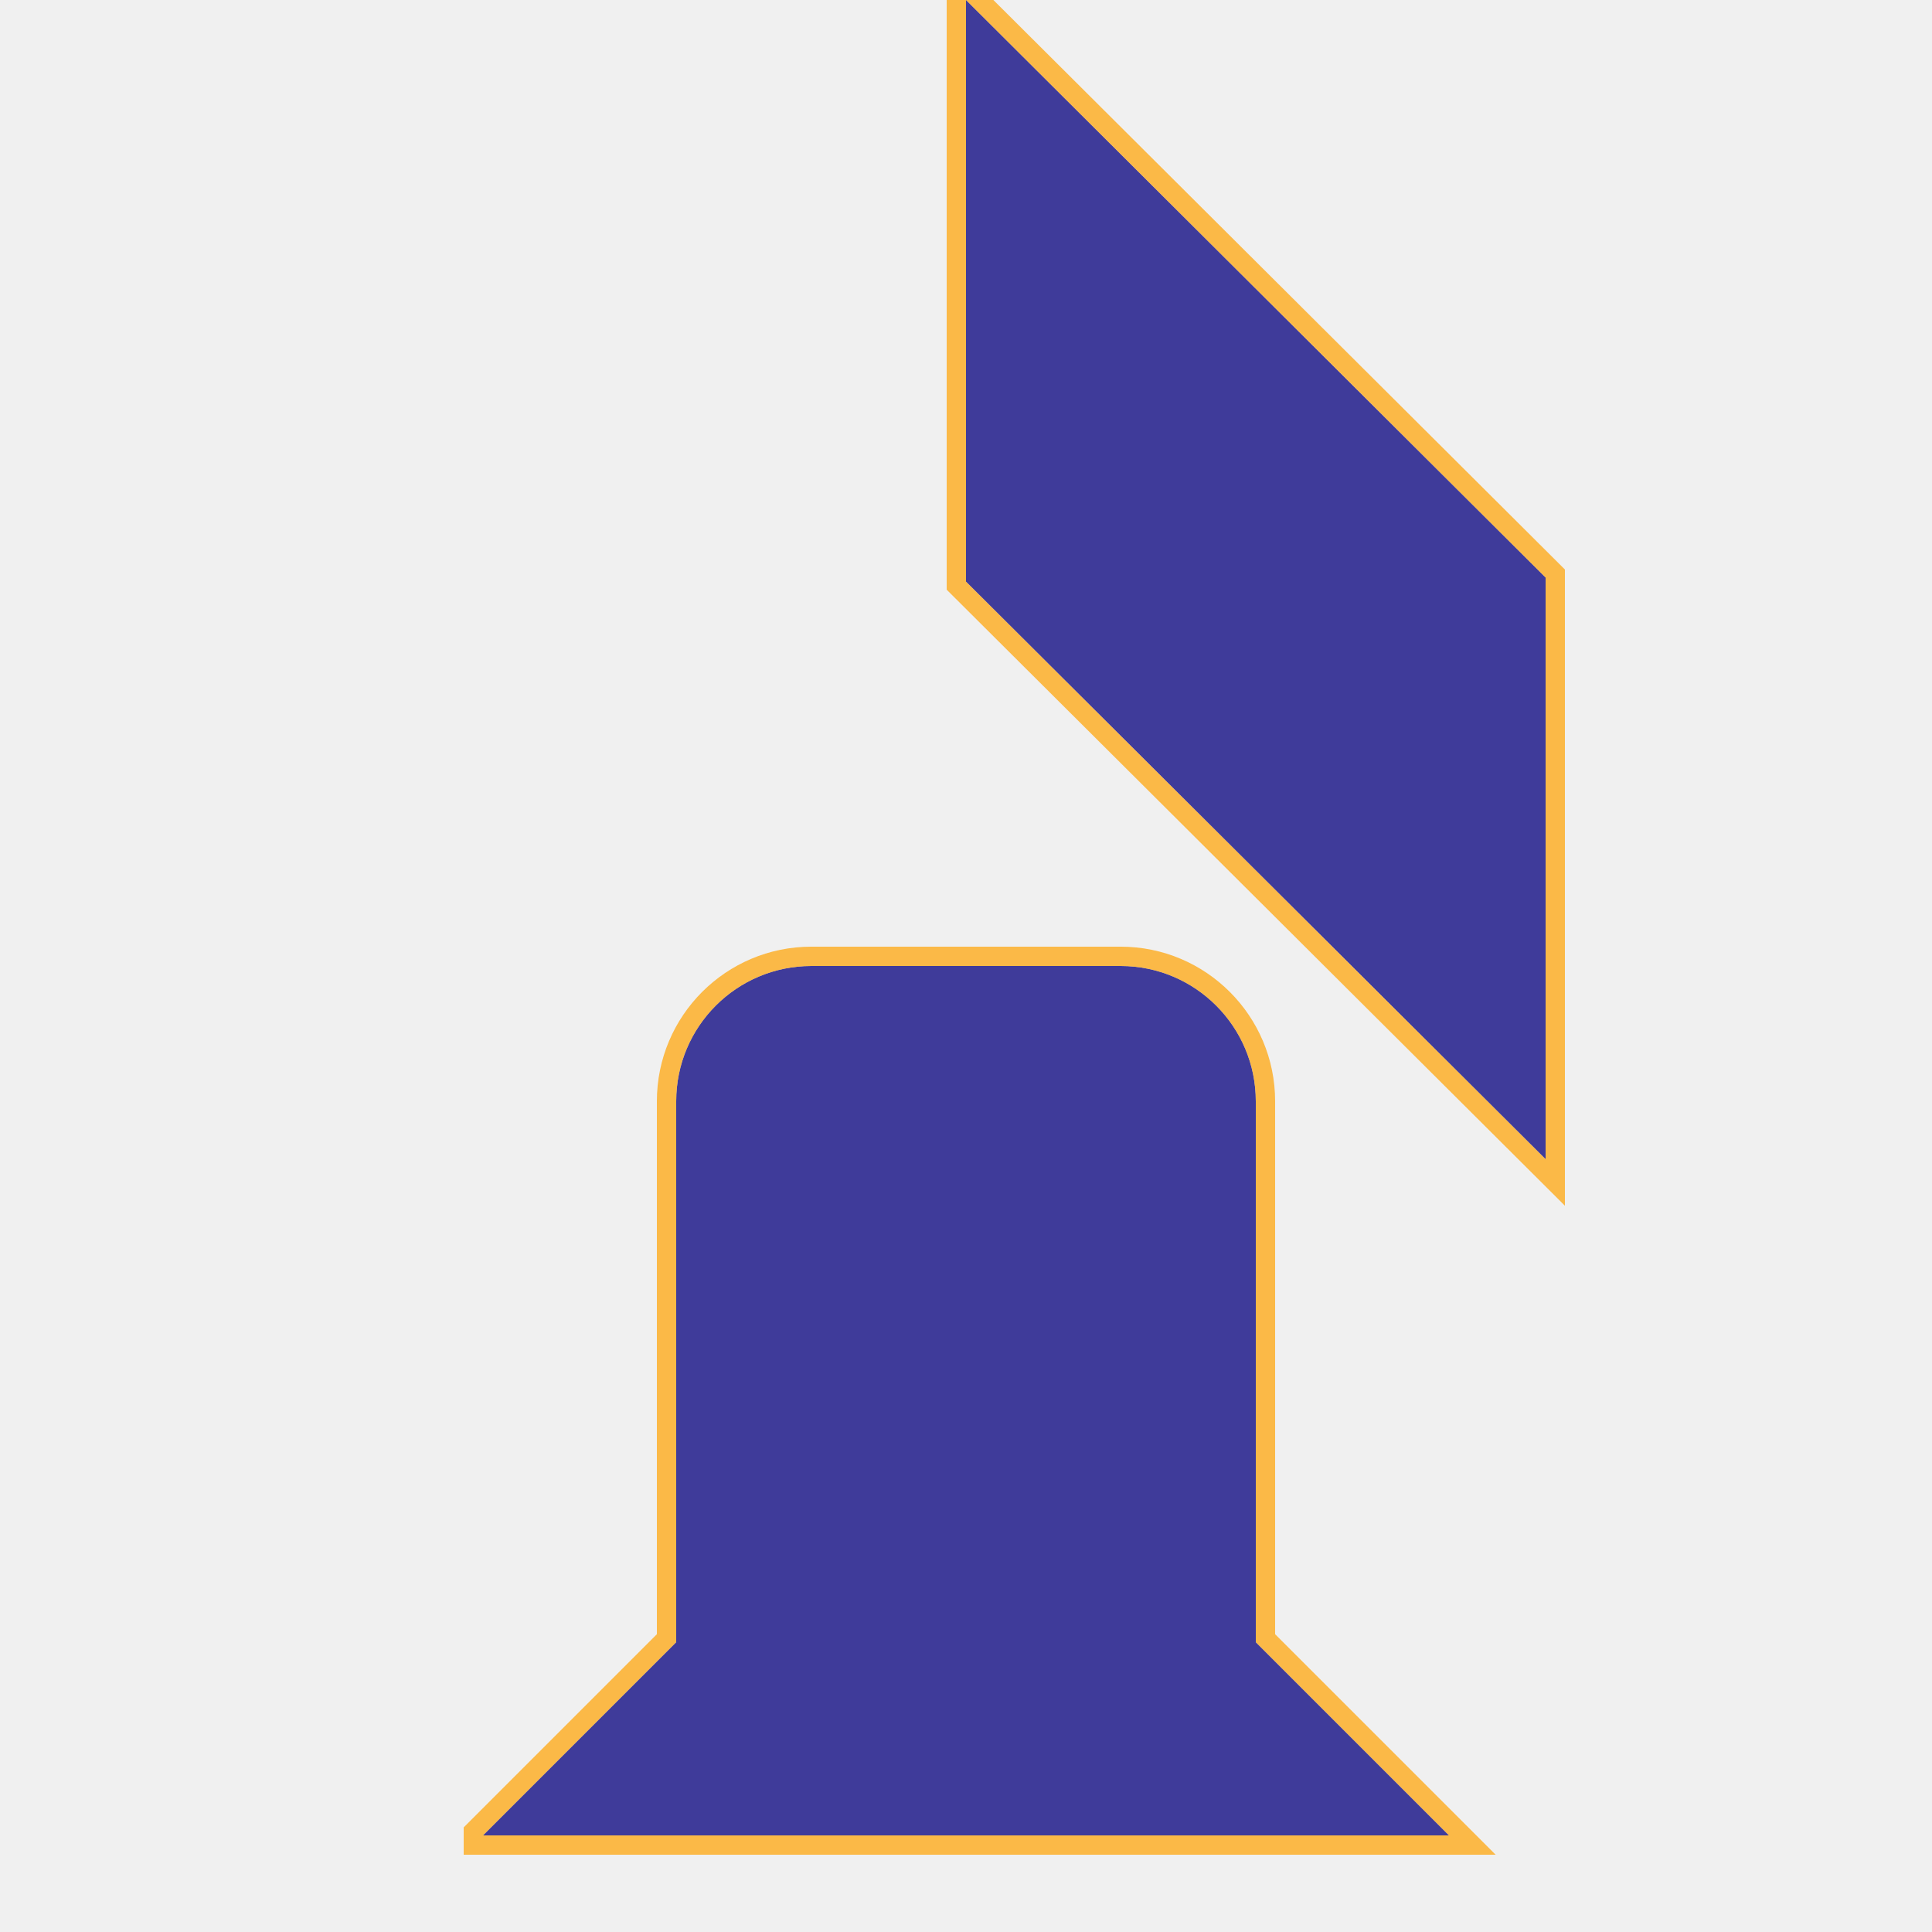
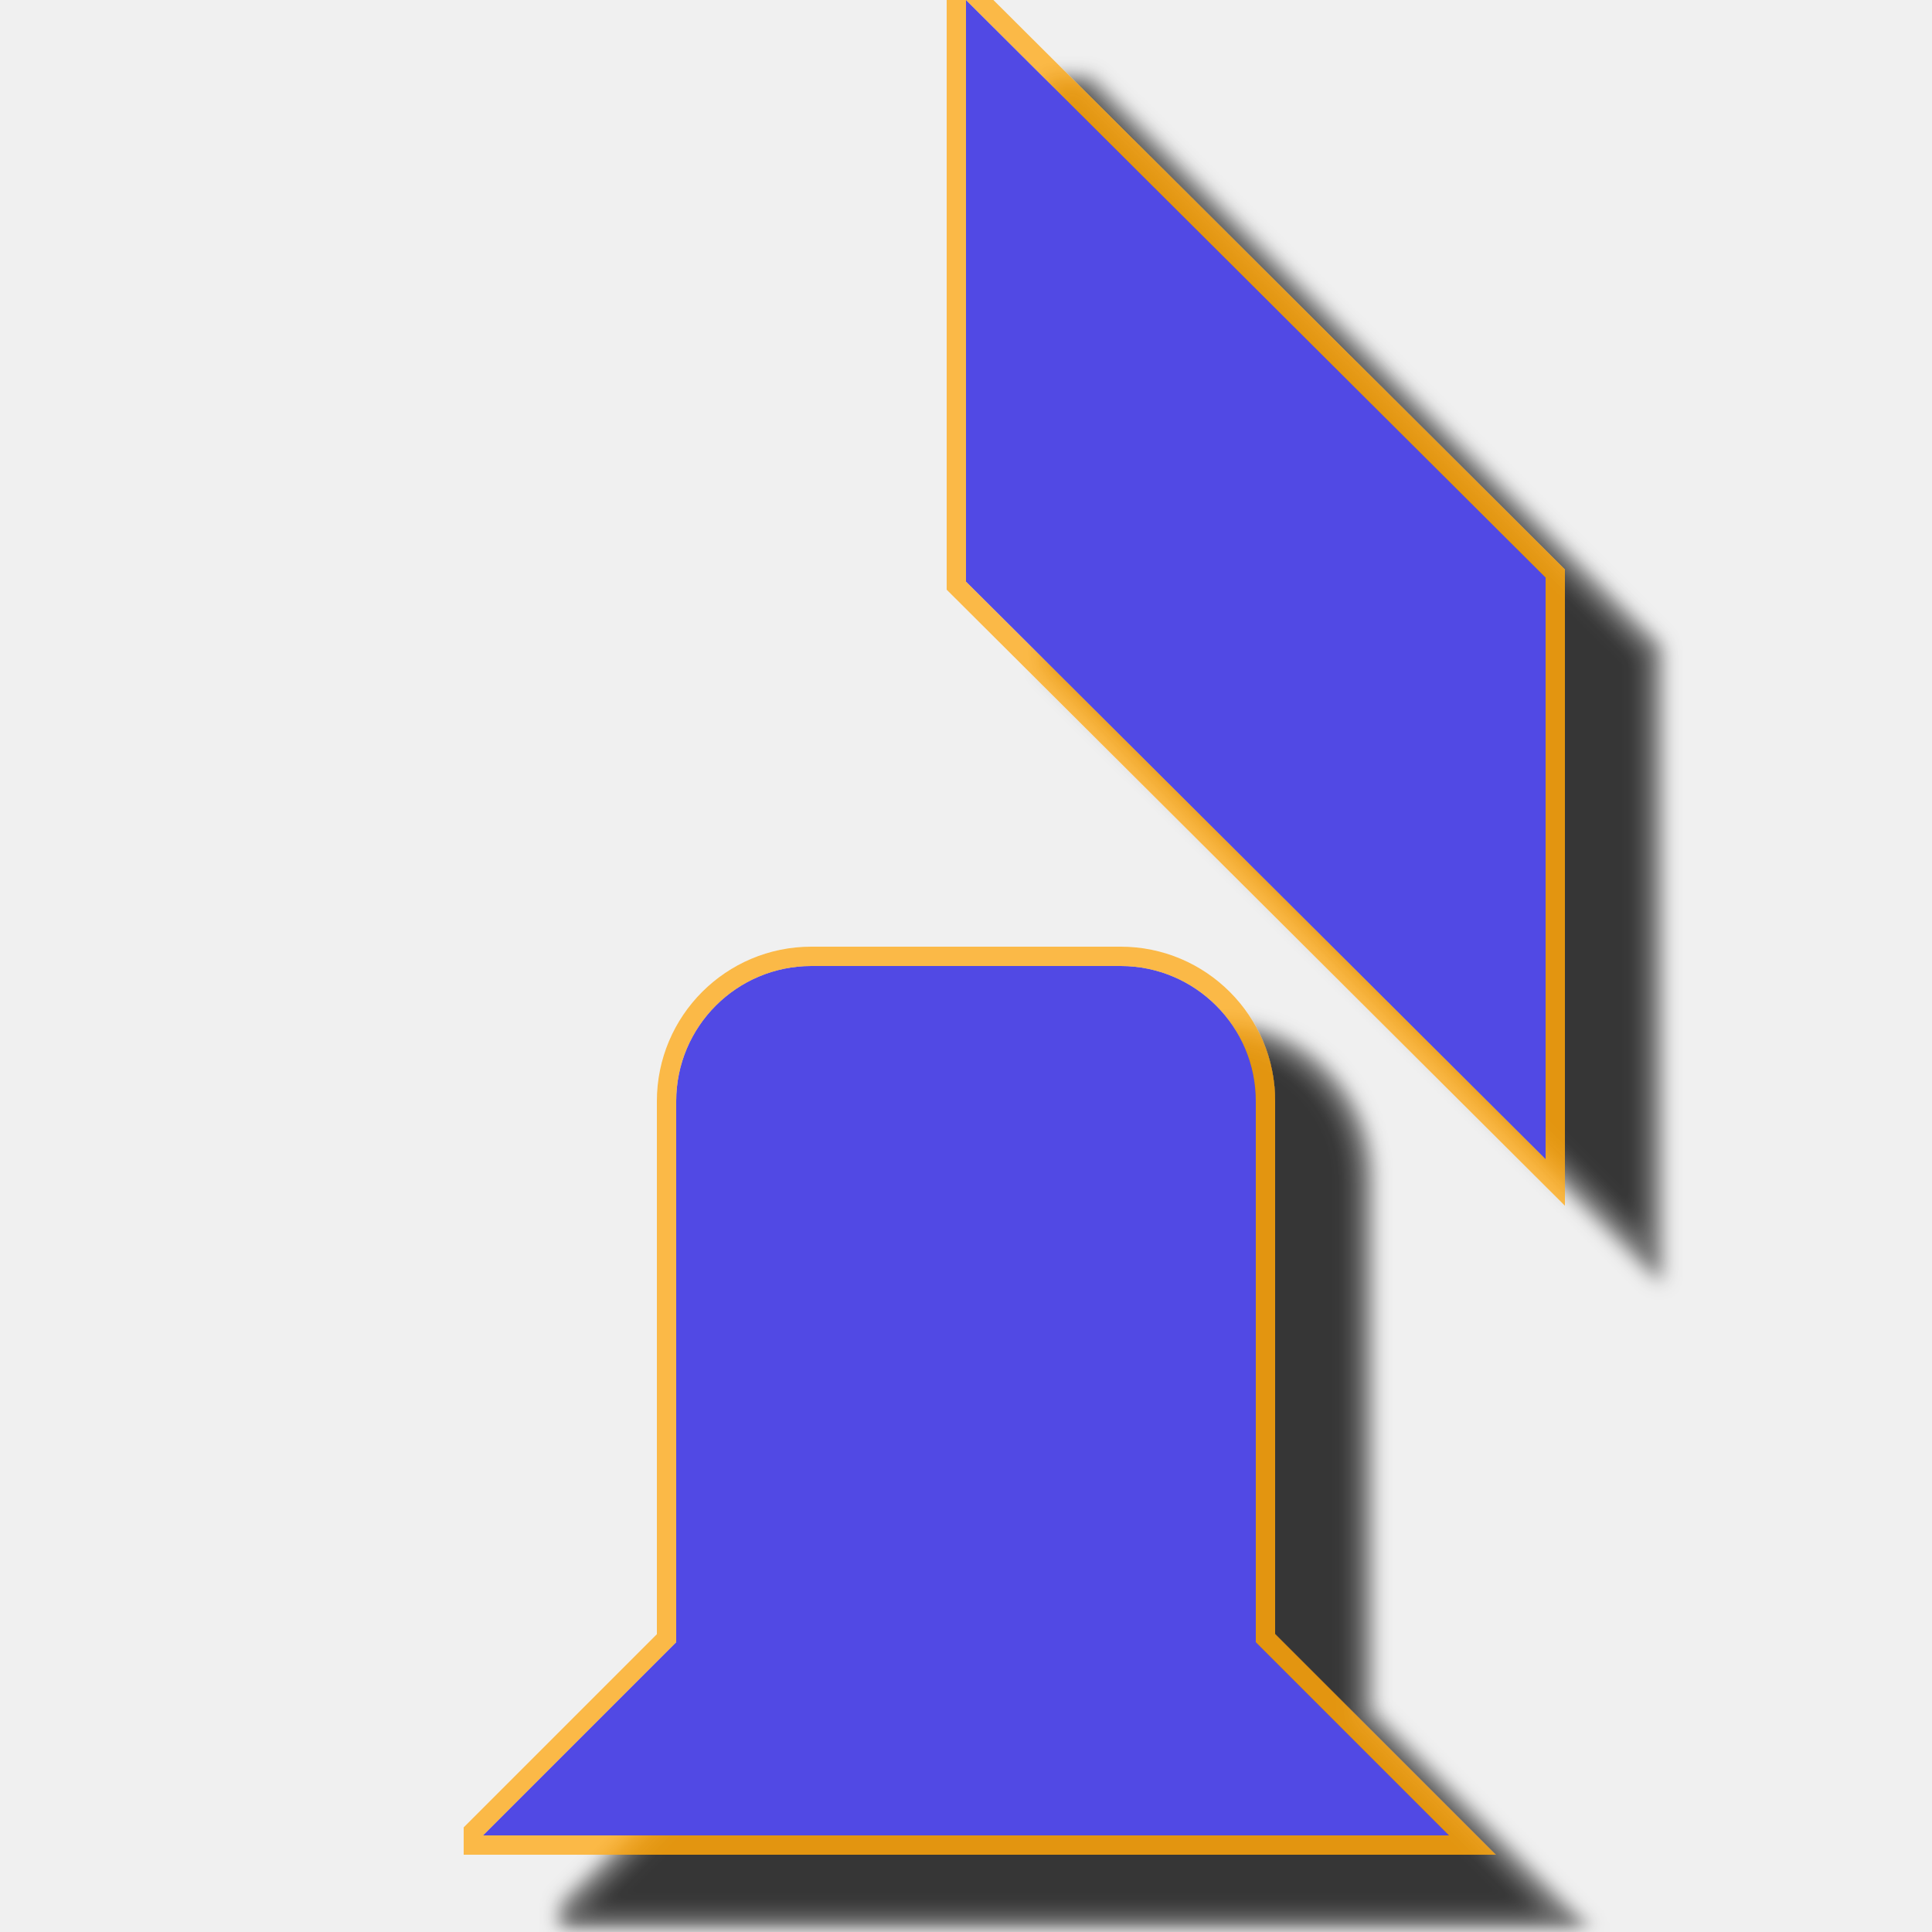
<svg xmlns="http://www.w3.org/2000/svg" xmlns:xlink="http://www.w3.org/1999/xlink" width="200px" height="200px" viewBox="0 0 200 200" version="1.1">
  <defs>
-     <path d="M130,170 L130,114.001 C130,106.275 123.736,100 116.008,100 L83.992,100 C76.265,100 70,106.268 70,114.001 L70,170 L50,190 L150,190 L130,170 L130,170 Z M160,120 L100,60.213 L100,2.49902225e-14 L160,59.787 L160,120 L160,120 Z" id="path-1" />
-     <mask id="mask-2" maskContentUnits="userSpaceOnUse" maskUnits="objectBoundingBox" x="-2" y="-2" width="114" height="194">
-       <rect x="48" y="-2" width="114" height="194" fill="white" />
-       <use xlink:href="#path-1" fill="black" />
+     <filter x="-50%" y="-50%" width="200%" height="200%" filterUnits="objectBoundingBox" id="filter-1">
+       <feOffset dx="10" dy="8" in="SourceAlpha" result="shadowOffsetOuter1" />
+       <feGaussianBlur stdDeviation="1" in="shadowOffsetOuter1" result="shadowBlurOuter1" />
+       <feColorMatrix values="0 0 0 0 0   0 0 0 0 0   0 0 0 0 0  0 0 0 0.775 0" type="matrix" in="shadowBlurOuter1" result="shadowMatrixOuter1" />
+       <feMerge>
+         <feMergeNode in="shadowMatrixOuter1" />
+         <feMergeNode in="SourceGraphic" />
+       </feMerge>
+     </filter>
+     <path d="M80,170 L80,114.001 C80,106.275 73.736,100 66.008,100 L33.992,100 C26.265,100 20,106.268 20,114.001 L20,170 L-7.10542736e-15,190 L100,190 L80,170 L80,170 Z M110,120 L50,60.213 L50,1.78847951e-14 L110,59.787 L110,120 L110,120 Z" id="path-2" />
+     <mask id="mask-3" maskContentUnits="userSpaceOnUse" maskUnits="objectBoundingBox" x="-2" y="-2" width="114" height="194">
+       <rect x="-2" y="-2" width="114" height="194" fill="white" />
+       <use xlink:href="#path-2" fill="black" />
    </mask>
  </defs>
  <g id="Page-1" stroke="none" stroke-width="1" fill="none" fill-rule="evenodd">
-     <g id="blackPieces" />
-     <g id="Combined-Shape">
-       <use fill="#3F3B9A" fill-rule="evenodd" xlink:href="#path-1" />
-       <use stroke-opacity="0.706" stroke="#FFA200" mask="url(#mask-2)" stroke-width="4" xlink:href="#path-1" />
+     <g id="blackPieces" filter="url(#filter-1)" transform="translate(50, 0)">
+       <g id="Combined-Shape">
+         <use fill="#514AE4" fill-rule="evenodd" xlink:href="#path-2" />
+         <use stroke-opacity="0.706" stroke="#FFA200" mask="url(#mask-3)" stroke-width="4" xlink:href="#path-2" />
+       </g>
    </g>
  </g>
</svg>
